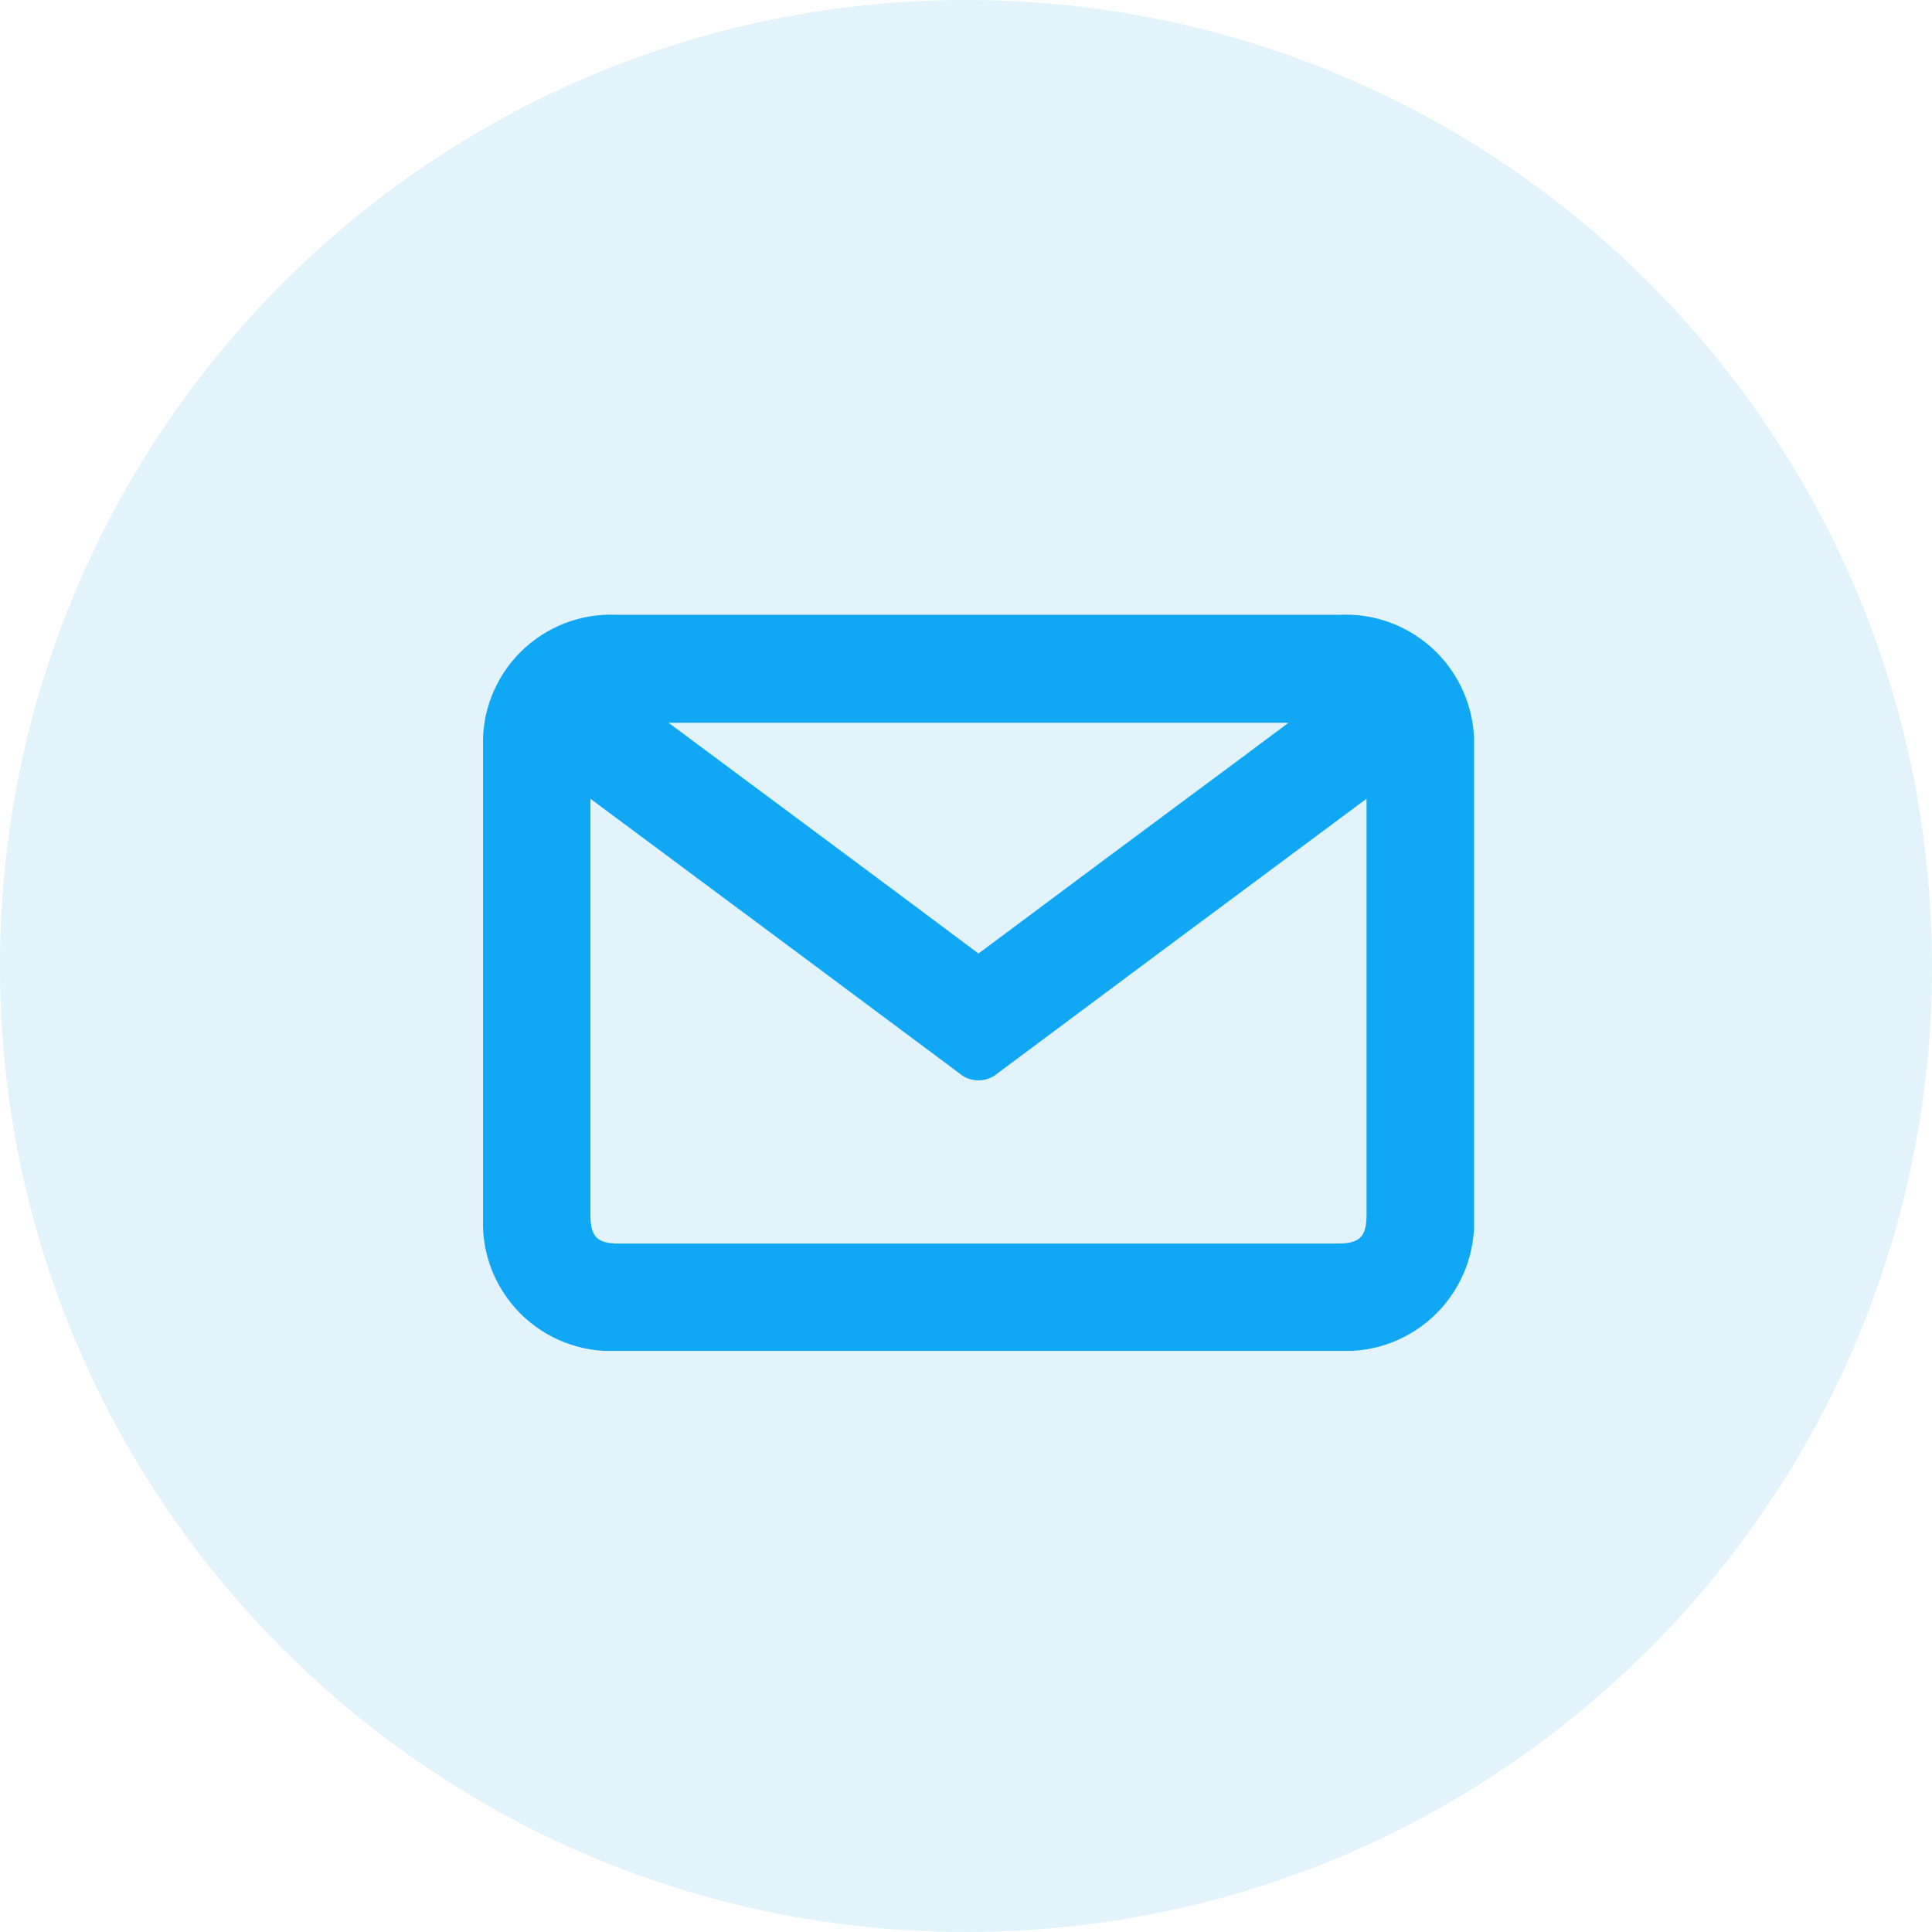
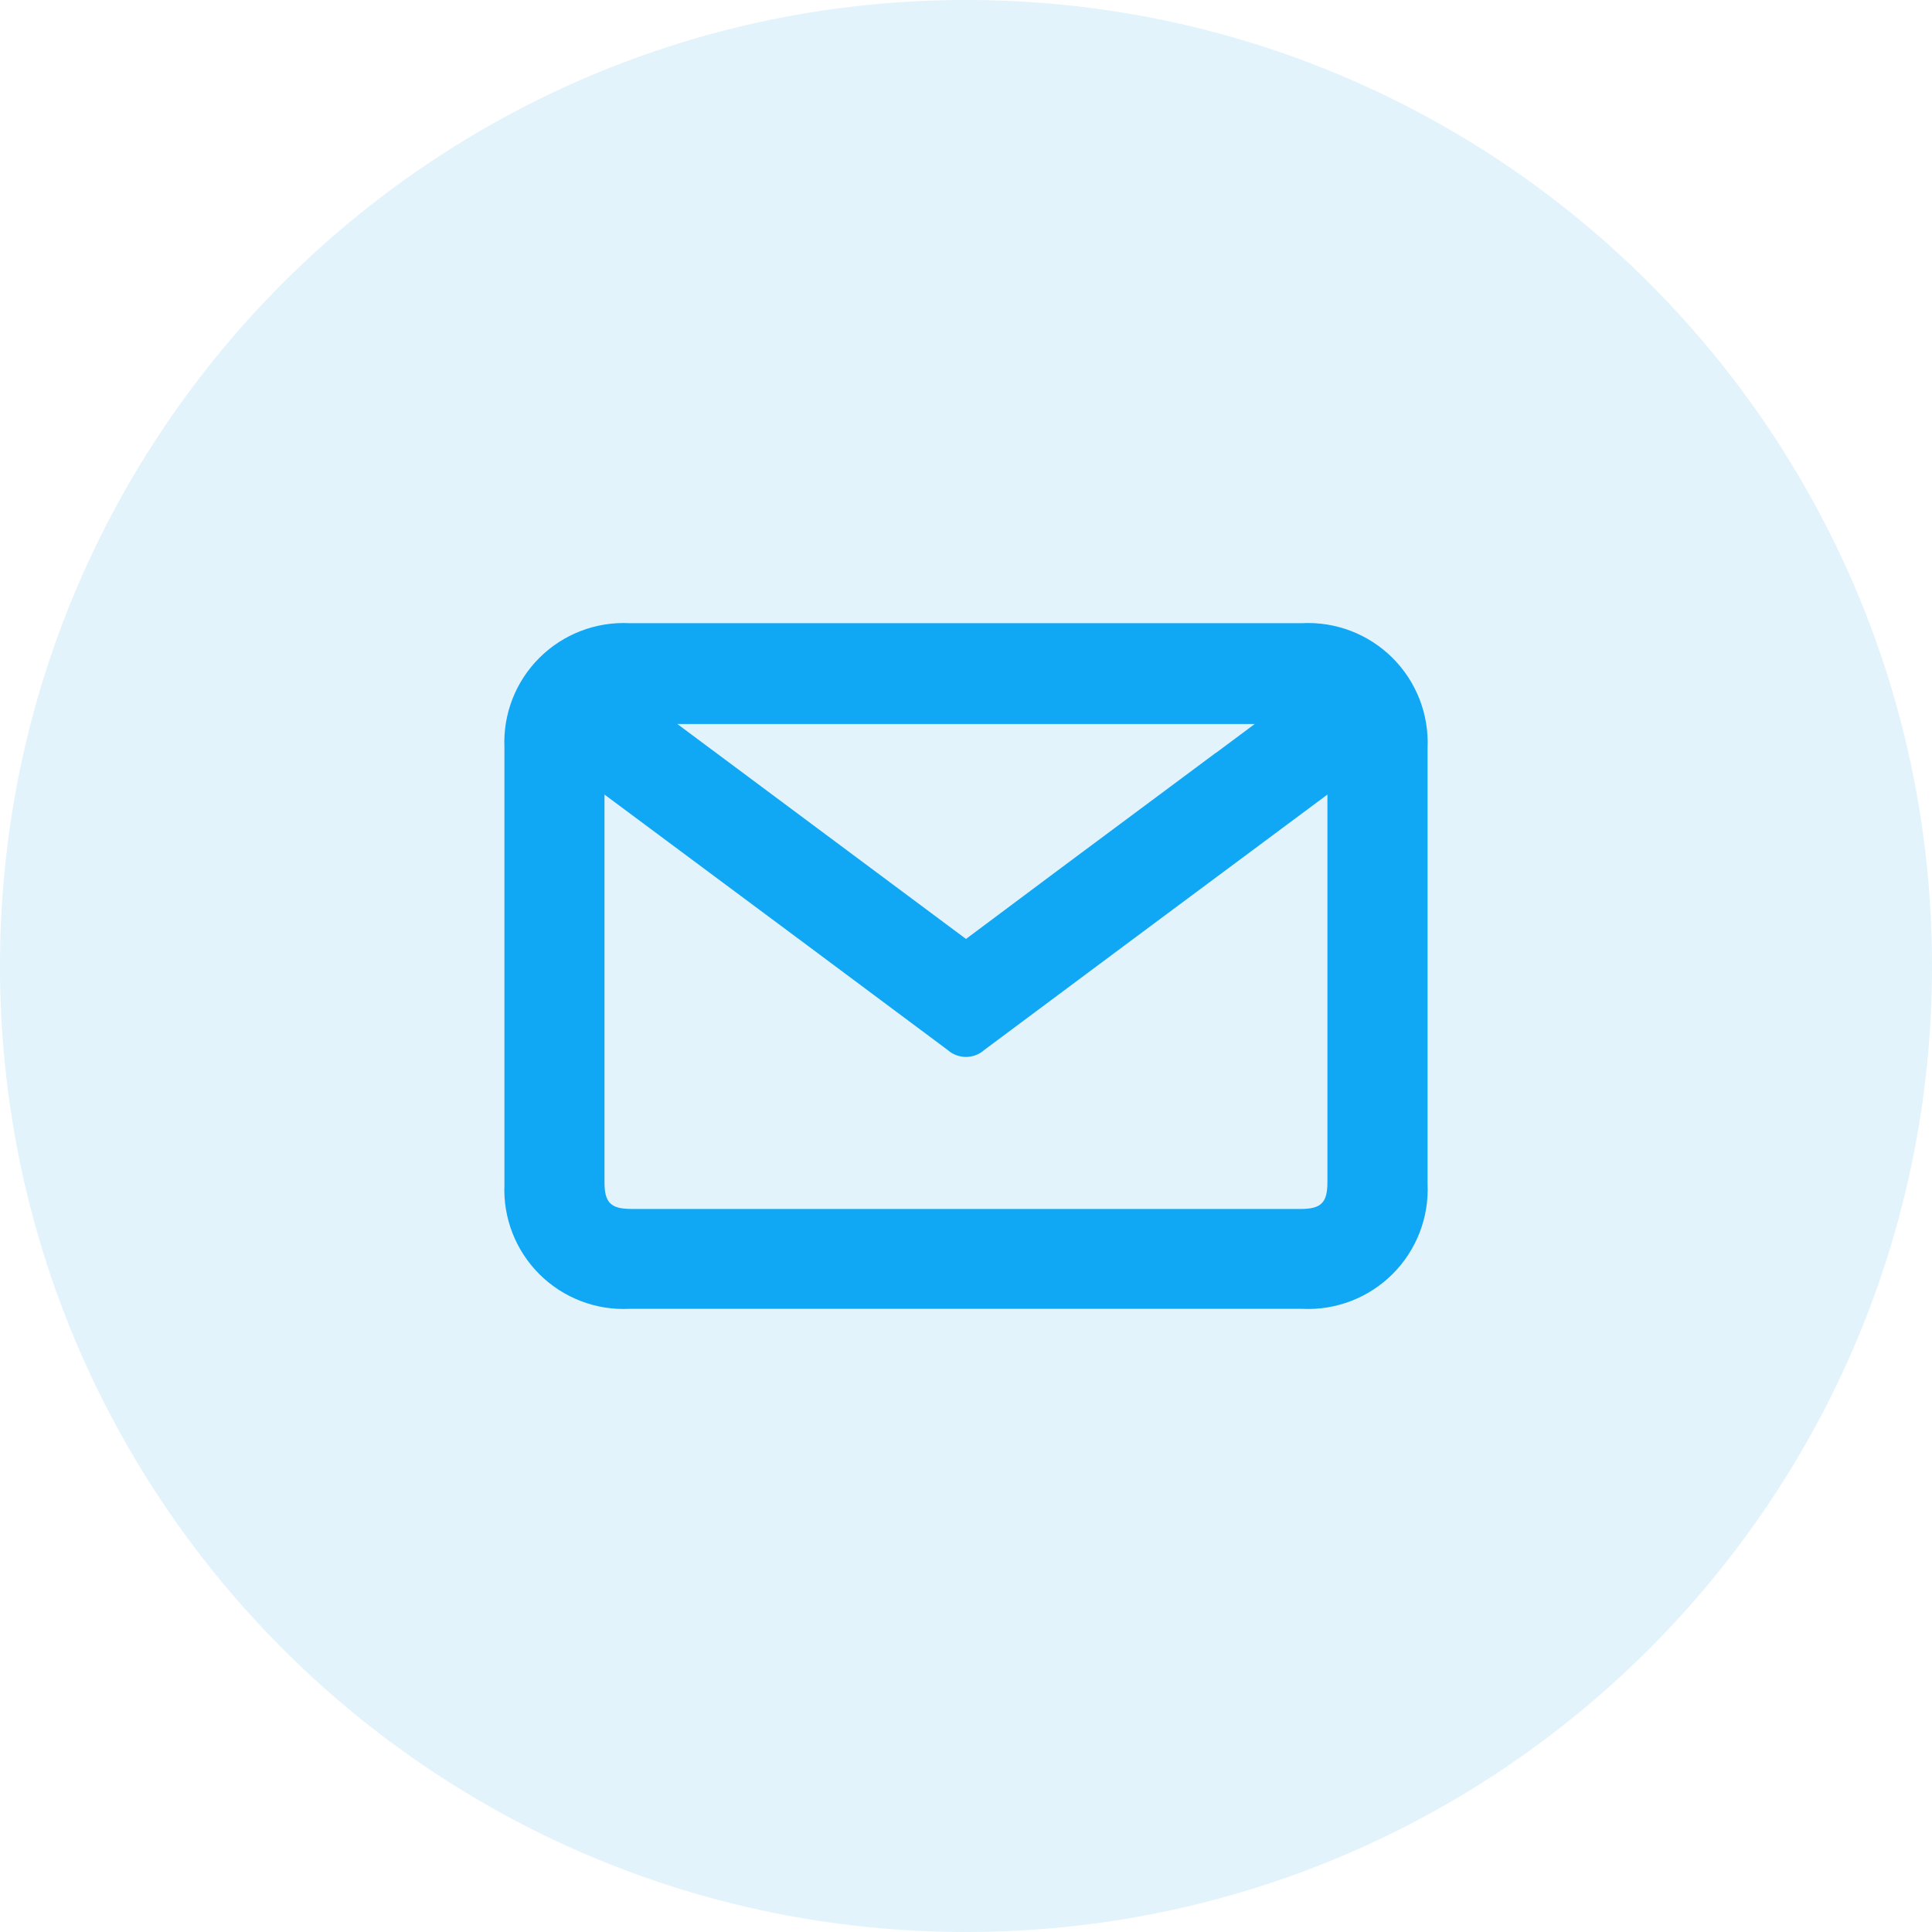
- <svg xmlns="http://www.w3.org/2000/svg" width="44" height="44" viewBox="0 0 44 44">
+ <svg xmlns="http://www.w3.org/2000/svg" width="42" height="42" viewBox="0 0 42 42">
  <defs>
-     <clipPath id="tvgfr6ug8a">
-       <path data-name="Rectangle 581" style="fill:#10a7f5" d="M0 0h22.569v16.766H0z" />
+     <clipPath id="rixk0anpda">
+       <path data-name="Rectangle 571" style="fill:#10a7f5" d="M0 0h20.069v14.908H0z" />
    </clipPath>
  </defs>
-   <g transform="translate(-43.073 -679.073)">
-     <circle data-name="Ellipse 142" cx="22" cy="22" r="22" transform="translate(43.073 679.073)" style="fill:#e2f3fb" />
-     <g data-name="Group 586" style="clip-path:url(#tvgfr6ug8a)" transform="translate(54.074 693.073)">
-       <path data-name="Path 329" d="M19.5 0H3.05A2.916 2.916 0 0 0 0 3.043v10.681a2.915 2.915 0 0 0 3.052 3.041h16.453a2.929 2.929 0 0 0 3.064-3.057V3.055A2.929 2.929 0 0 0 19.5 0M3.1 14.321c-.5 0-.655-.153-.655-.656V4.19l1.549 1.151c2.243 1.667 4.562 3.391 6.839 5.091a.677.677 0 0 0 .9 0c2.424-1.81 4.893-3.645 7.281-5.42l1.107-.823v9.475c0 .5-.153.656-.655.656H3.1M17.4 3.165l-1.44 1.068c-1.534 1.14-3.119 2.319-4.677 3.482C9.261 6.2 7.2 4.674 5.211 3.193l-.986-.733h14.119l-.947.706" transform="translate(0 .001)" style="fill:#10a7f5" />
+   <g transform="translate(-43 -679)">
+     <circle data-name="Ellipse 142" cx="21" cy="21" r="21" transform="translate(43 679)" style="fill:#e2f3fb" />
+     <g data-name="Group 570" style="clip-path:url(#rixk0anpda)" transform="translate(53.966 692.546)">
+       <path data-name="Path 315" d="M17.342 0H2.712A2.593 2.593 0 0 0 0 2.706v9.5a2.592 2.592 0 0 0 2.714 2.7h14.63a2.6 2.6 0 0 0 2.724-2.719V2.715A2.6 2.6 0 0 0 17.342 0M2.757 12.734c-.446 0-.582-.136-.582-.583V3.726L3.552 4.75c1.994 1.482 4.056 3.015 6.081 4.527a.6.6 0 0 0 .8 0c2.156-1.609 4.351-3.241 6.474-4.819l.984-.732v8.426c0 .447-.136.583-.582.583H2.757m12.713-9.92-1.277.95c-1.364 1.014-2.774 2.062-4.159 3.1-1.8-1.343-3.629-2.7-5.4-4.021l-.876-.652h12.553l-.842.627" transform="translate(0 .001)" style="fill:#10a7f5" />
    </g>
  </g>
</svg>
